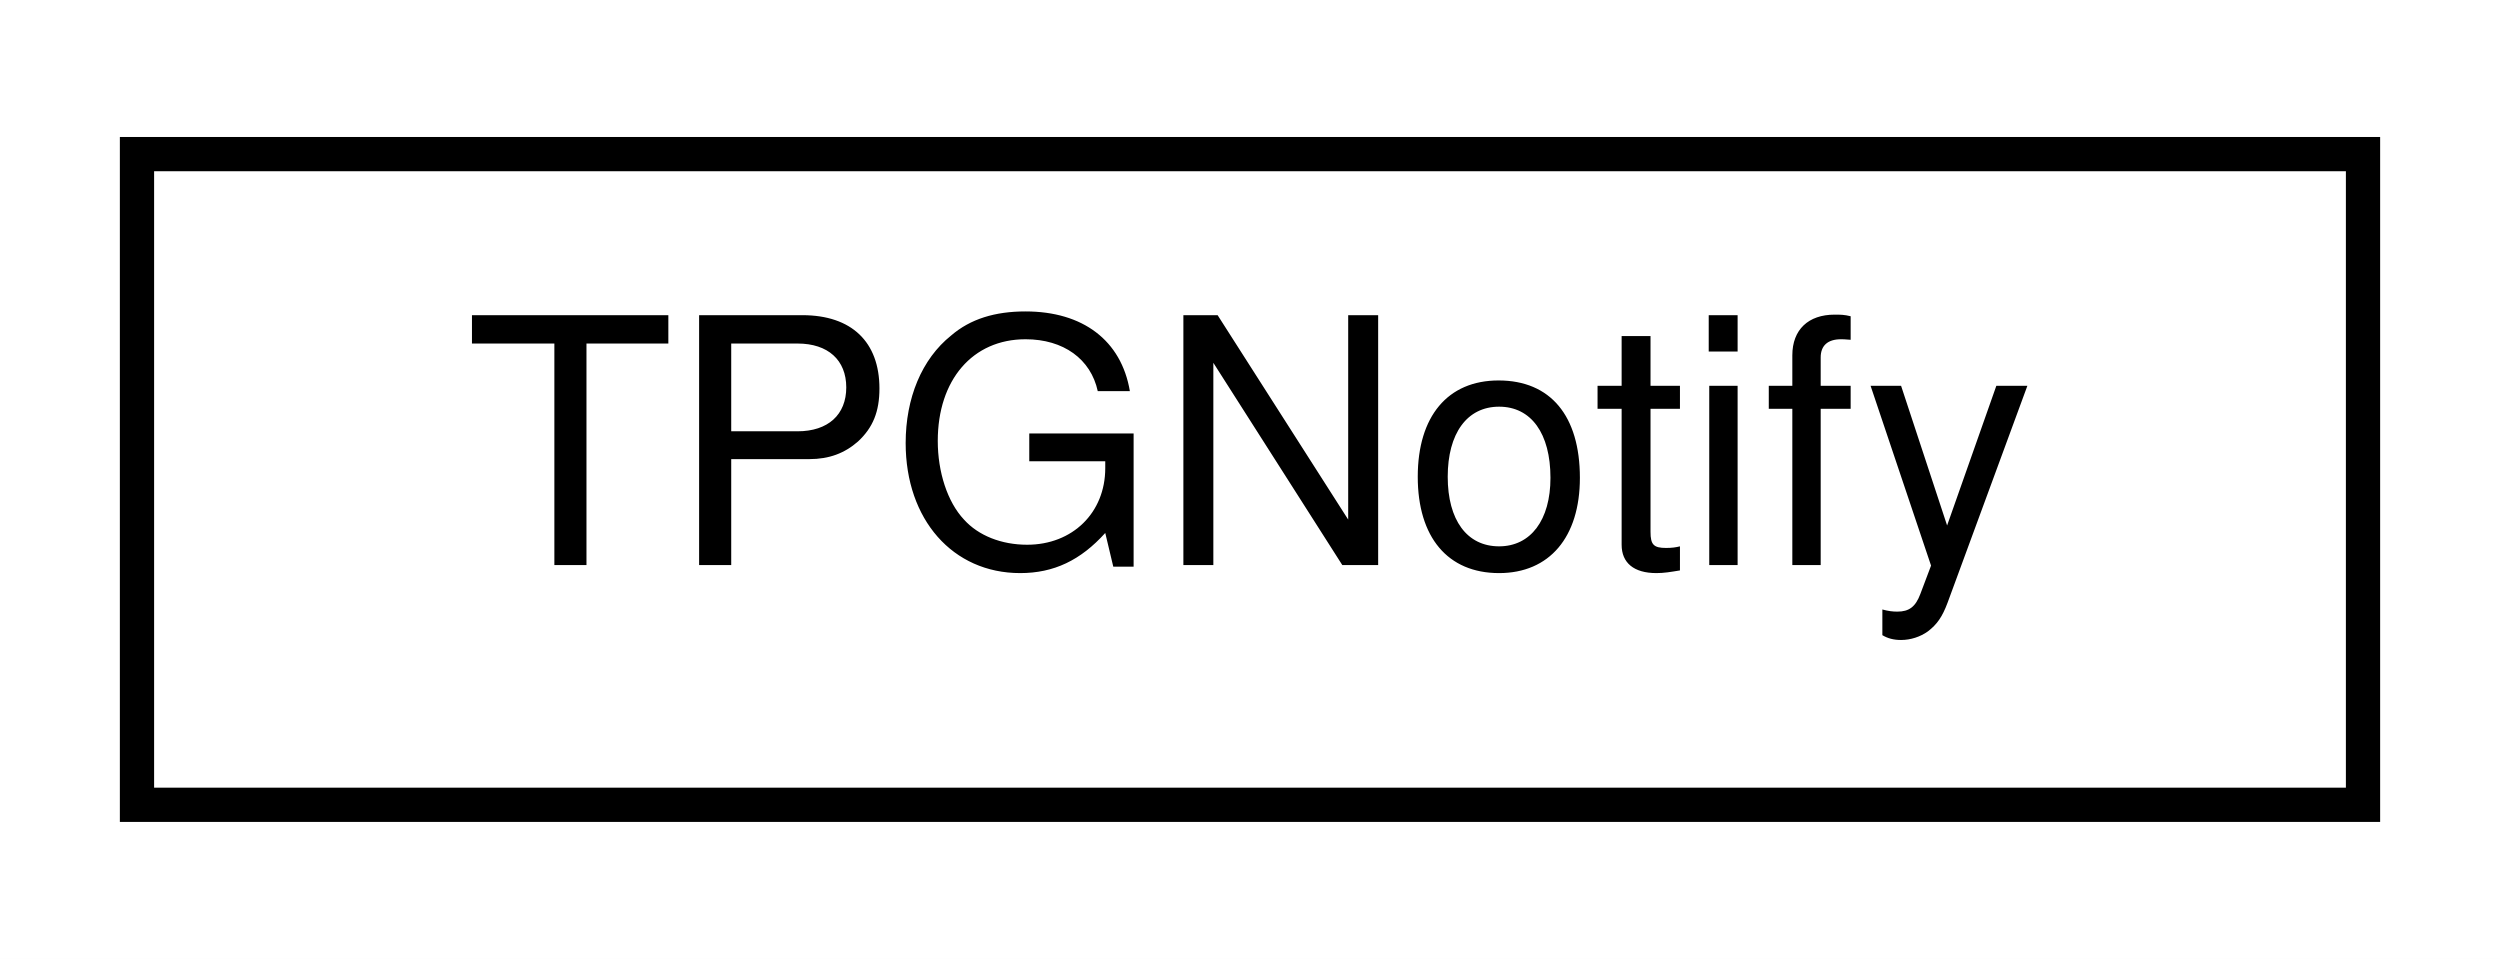
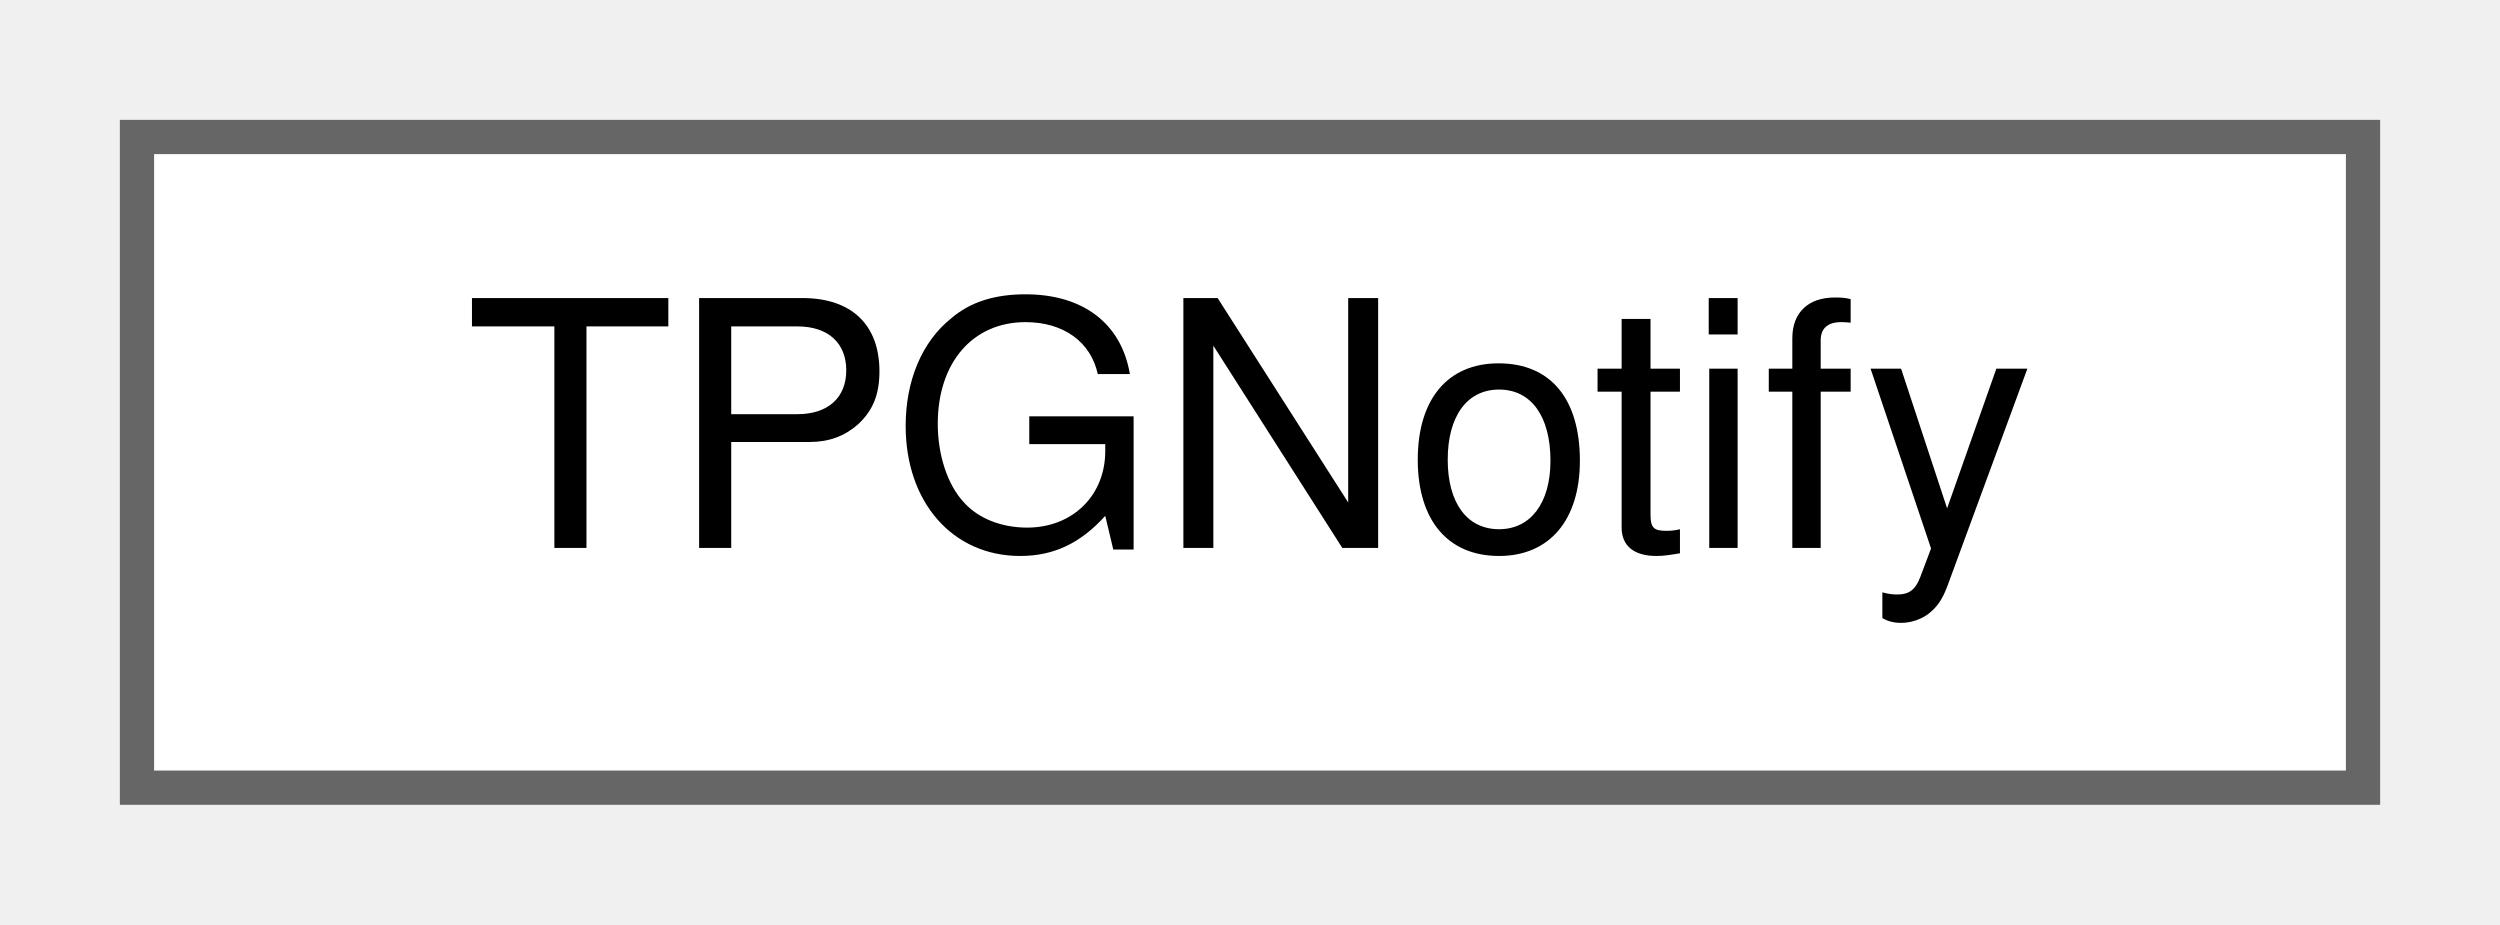
- <svg xmlns="http://www.w3.org/2000/svg" xmlns:xlink="http://www.w3.org/1999/xlink" width="73pt" height="28pt" viewBox="0.00 0.00 73.00 28.00">
-   <g id="graph0" class="graph" transform="scale(1 1) rotate(0) translate(4 24)">
-     <polygon fill="white" stroke="transparent" points="-4,4 -4,-24 69,-24 69,4 -4,4" />
-     <g id="node1" class="node">
-       <g id="a_node1">
+ <svg xmlns="http://www.w3.org/2000/svg" xmlns:xlink="http://www.w3.org/1999/xlink" width="73pt" height="27pt" viewBox="0.00 0.00 73.00 27.00">
+   <g id="graph0" class="graph" transform="scale(1 1) rotate(0) translate(4 23)">
+     <g id="Node000000" class="node">
+       <g id="a_Node000000">
        <a xlink:href="classTPGNotify.html" target="_top" xlink:title=" ">
-           <polygon fill="white" stroke="black" points="0,-0.5 0,-19.5 65,-19.5 65,-0.5 0,-0.5" />
-           <text text-anchor="middle" x="32.5" y="-7.5" font-family="Helvetica,sans-Serif" font-size="10.00">TPGNotify</text>
+           <polygon fill="white" stroke="#666666" points="65,-19 0,-19 0,0 65,0 65,-19" />
+           <text text-anchor="middle" x="32.5" y="-7" font-family="Helvetica,sans-Serif" font-size="10.00">TPGNotify</text>
        </a>
      </g>
    </g>
  </g>
</svg>
